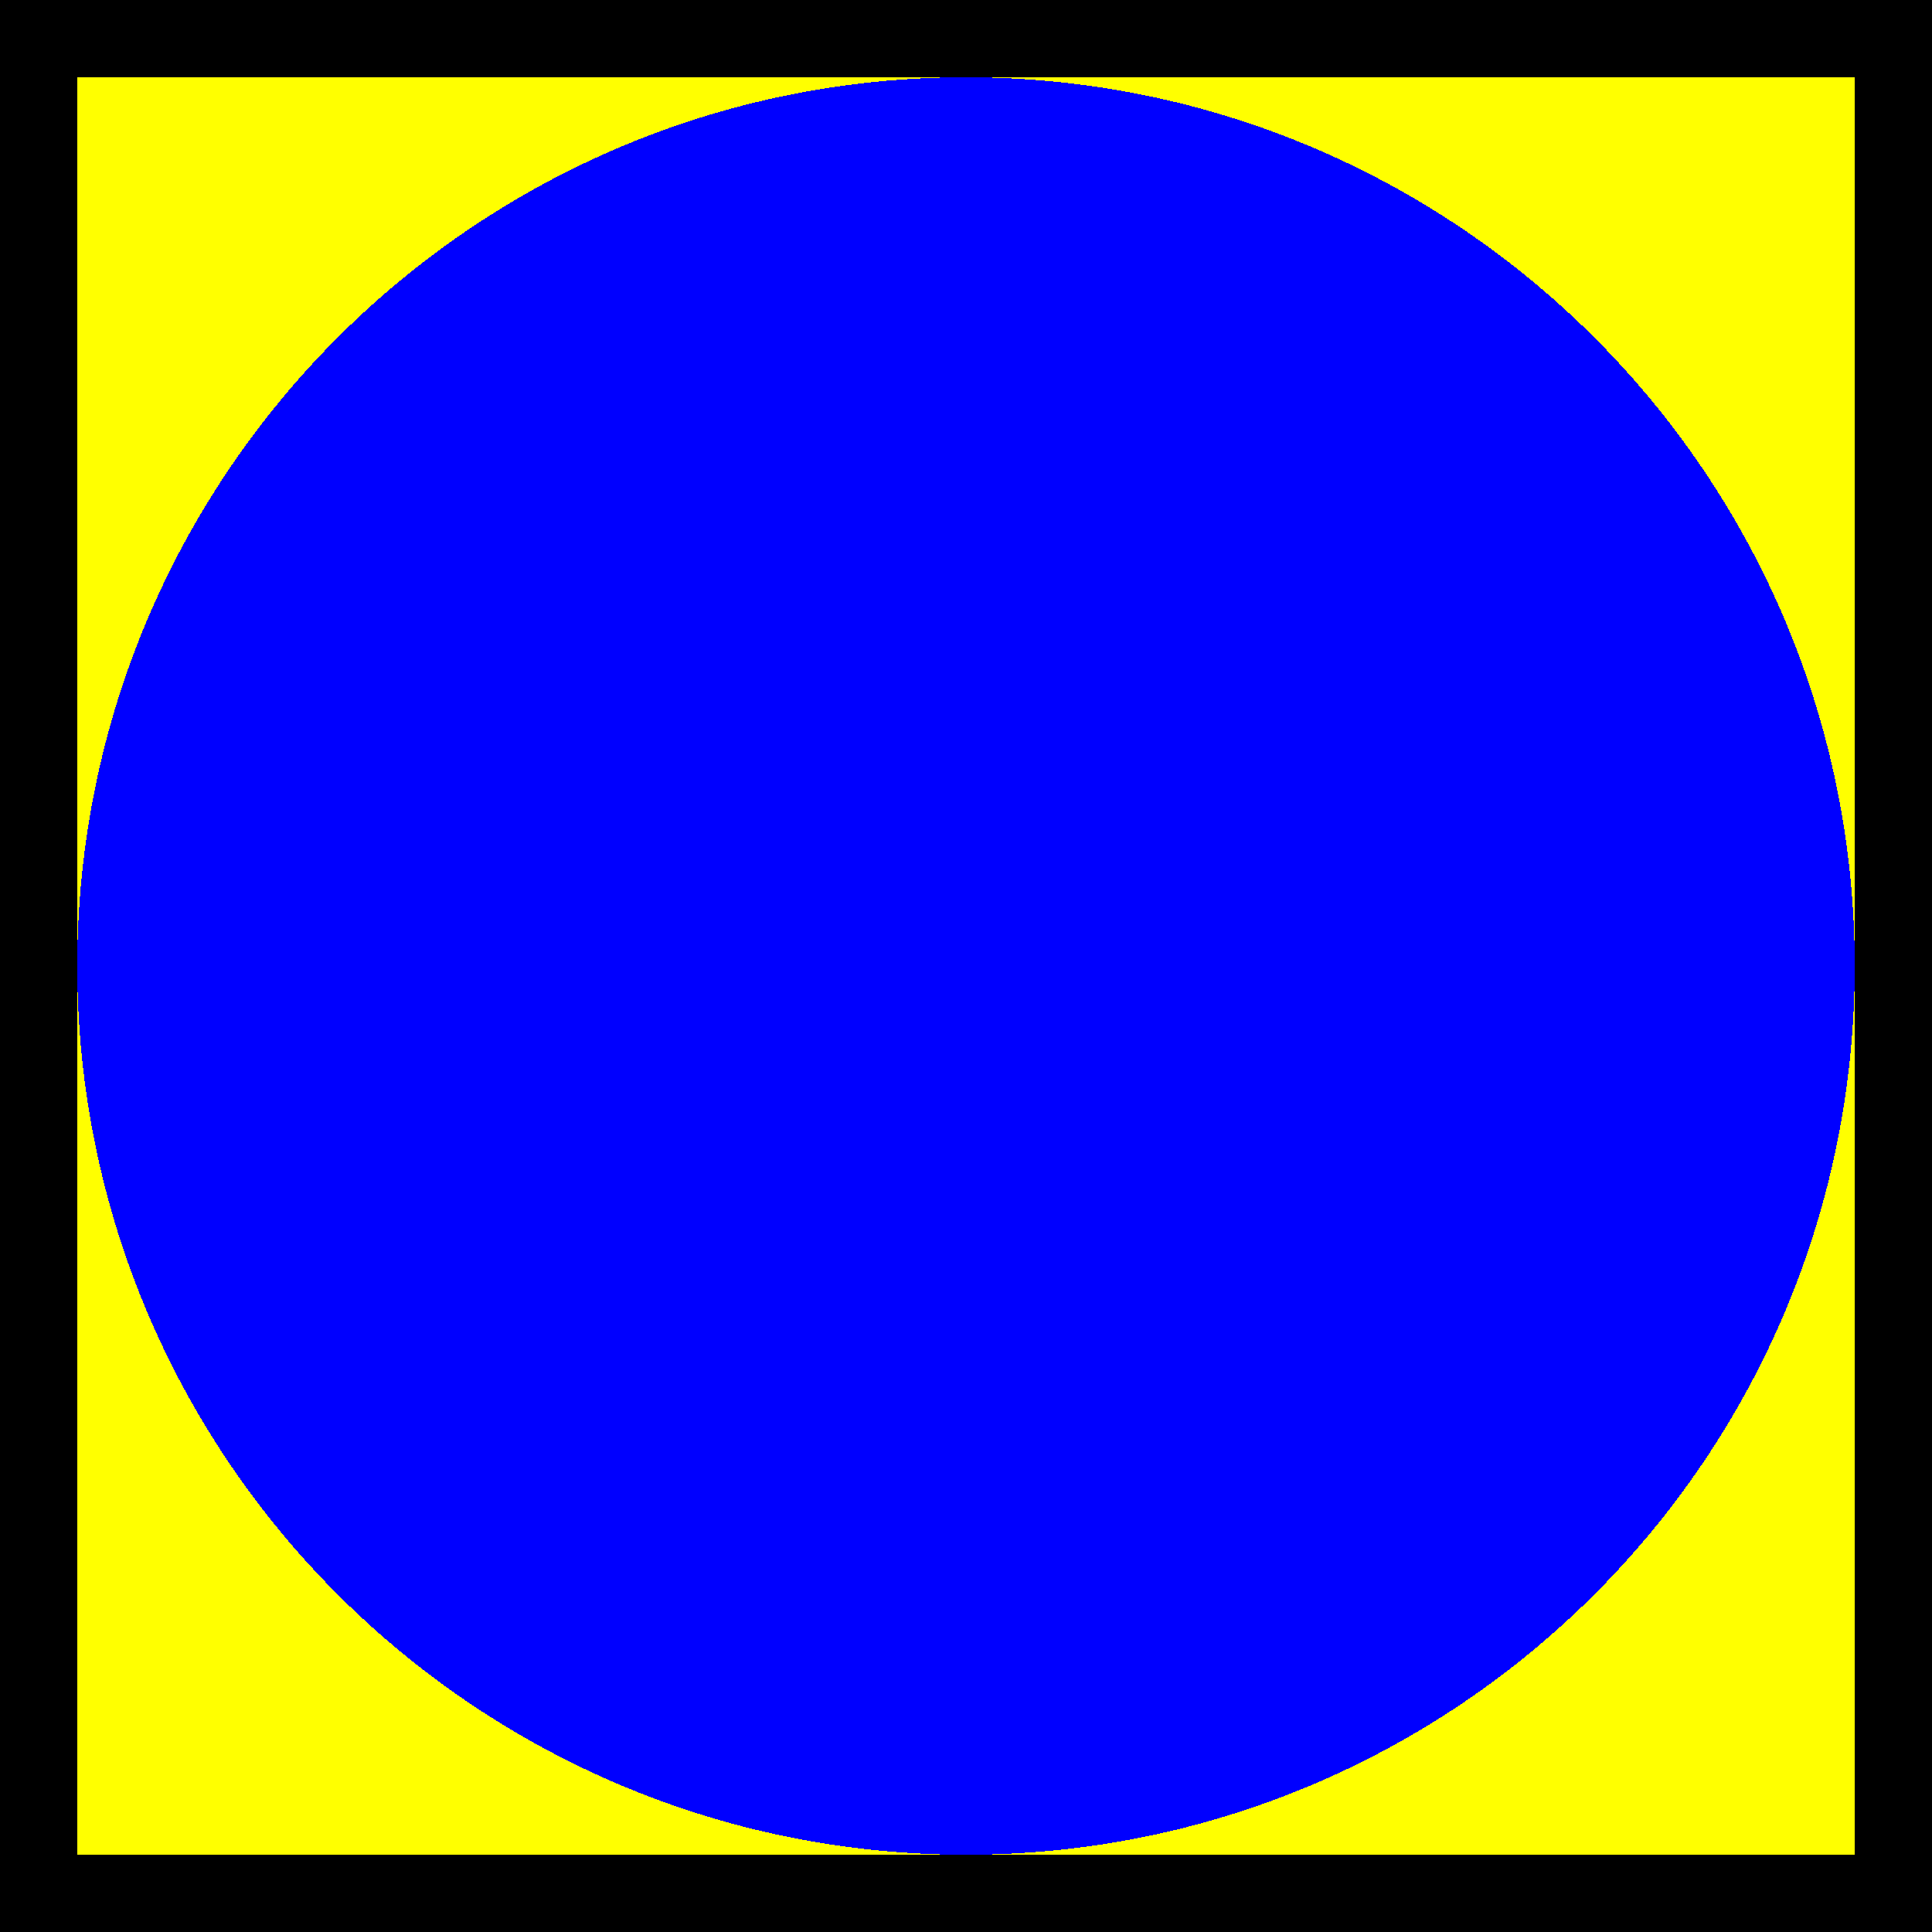
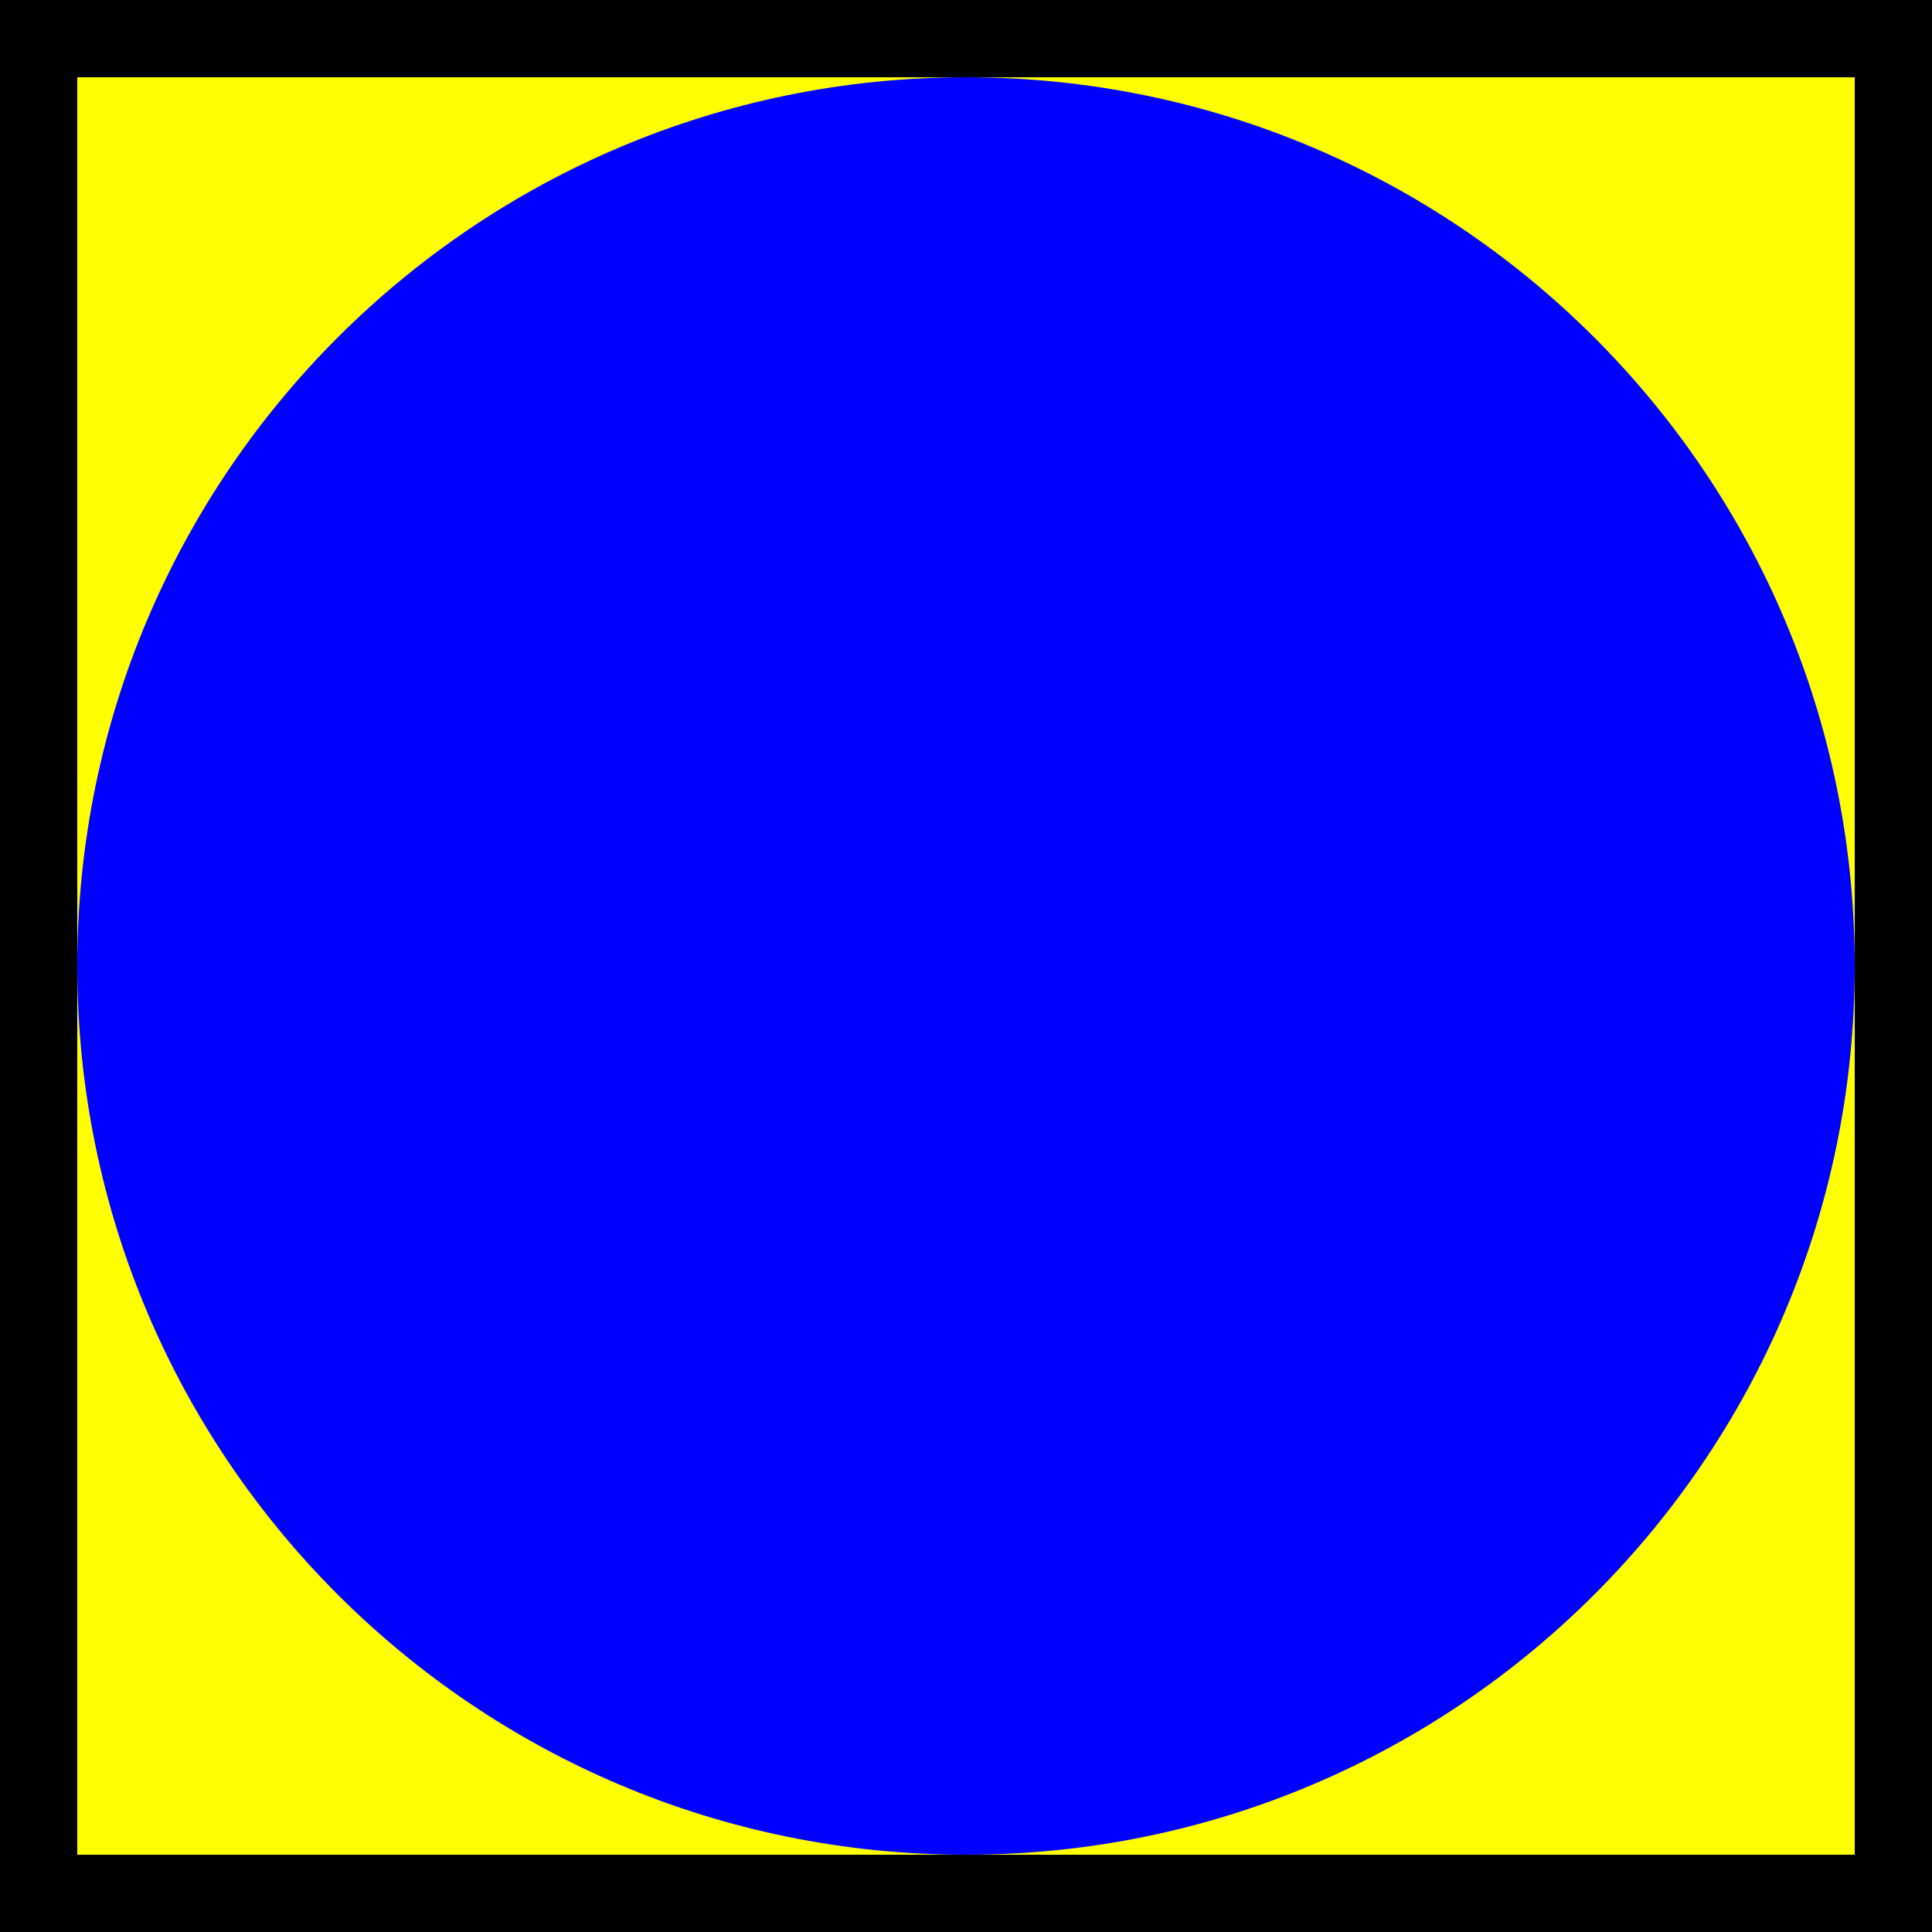
- <svg xmlns="http://www.w3.org/2000/svg" version="1.1" width="100" height="100" shape-rendering="crispEdges">
+ <svg xmlns="http://www.w3.org/2000/svg" version="1.1" width="100" height="100">
  <rect x="2" y="2" height="96" width="96" stroke-width="4" stroke="black" fill="yellow" />
  <circle cx="50" cy="50" r="46" style="fill: blue" />
</svg>
